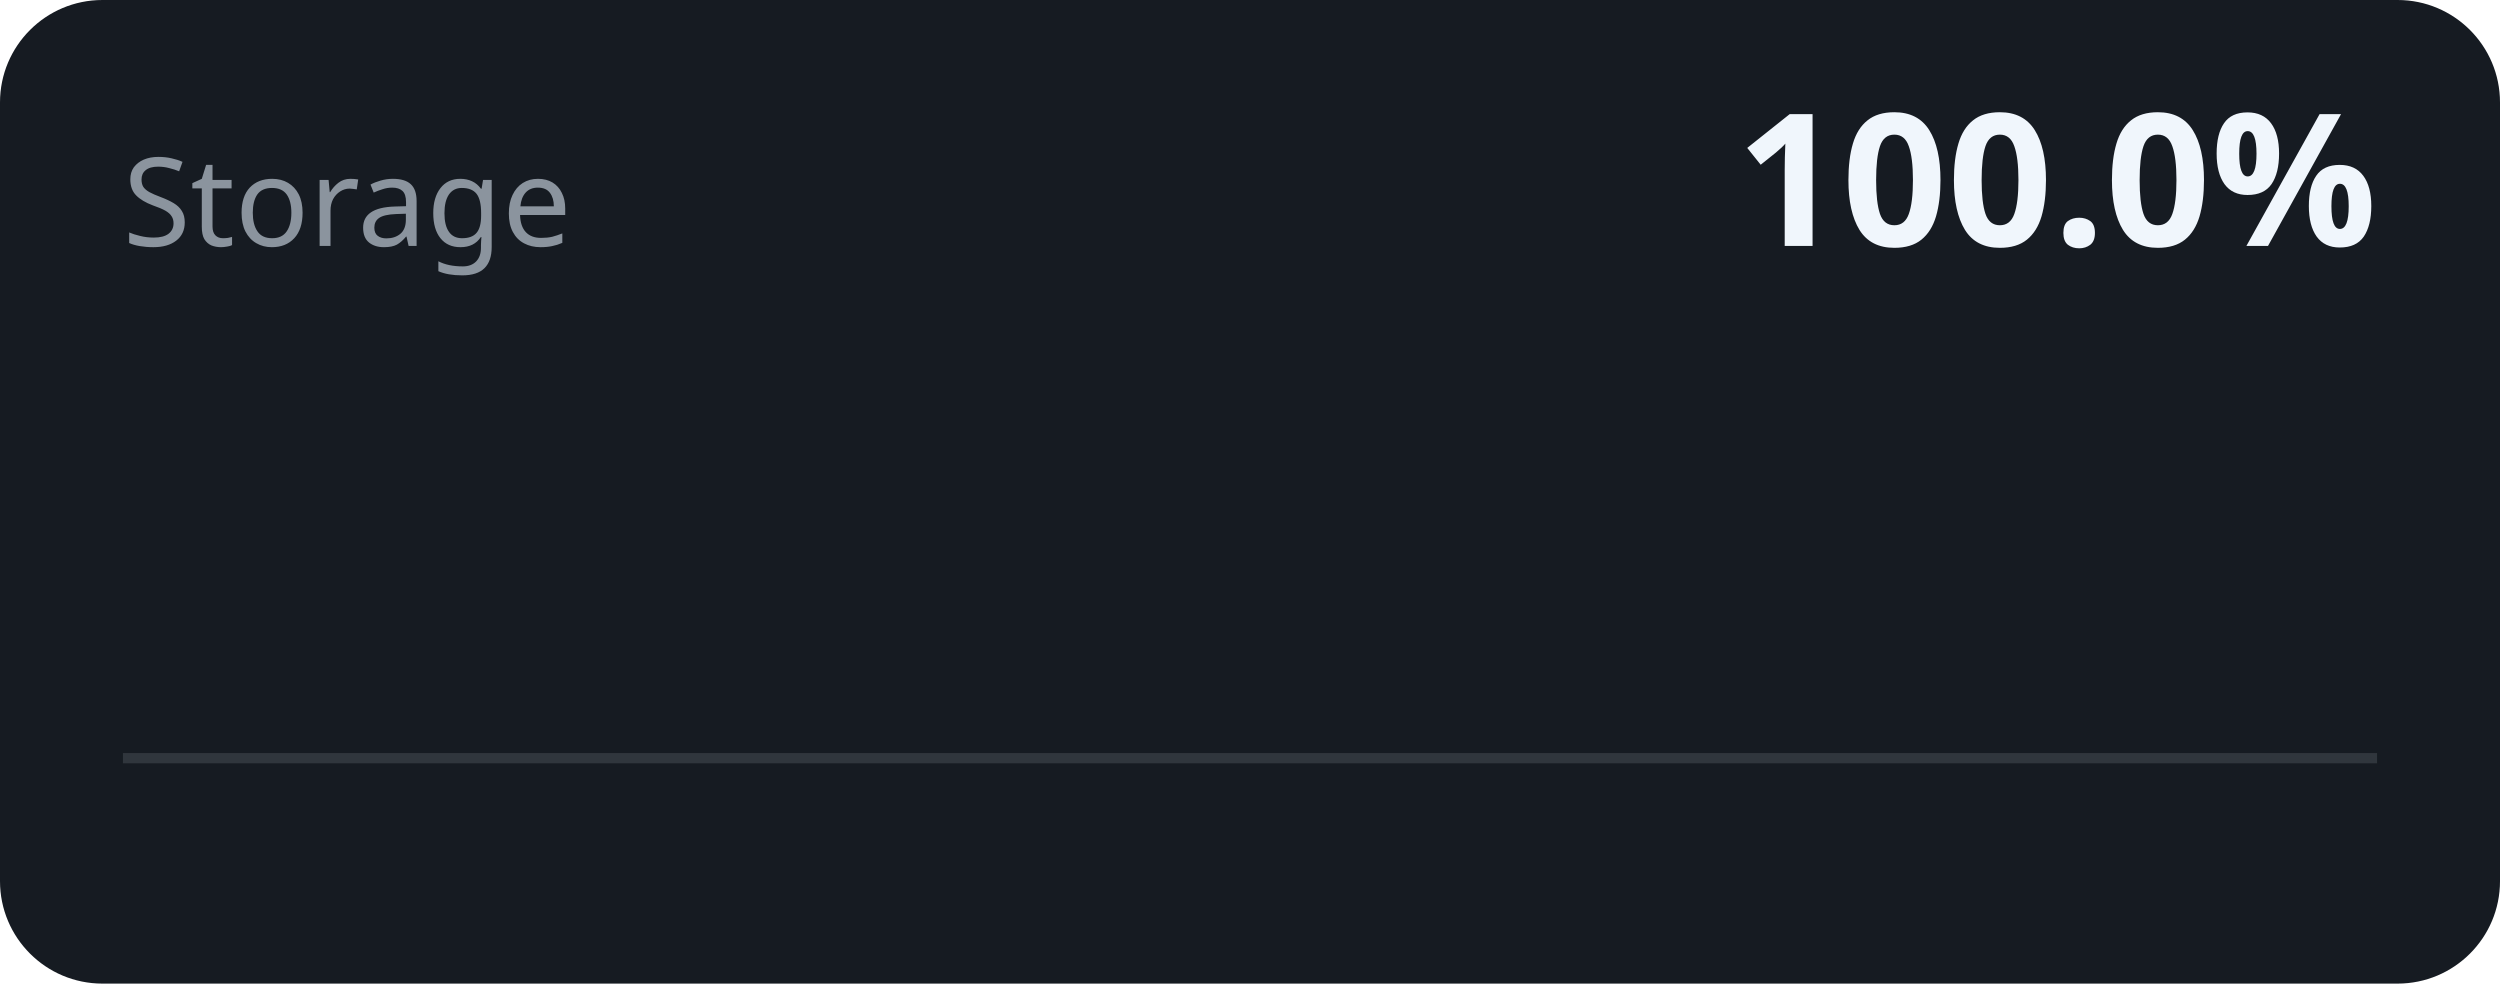
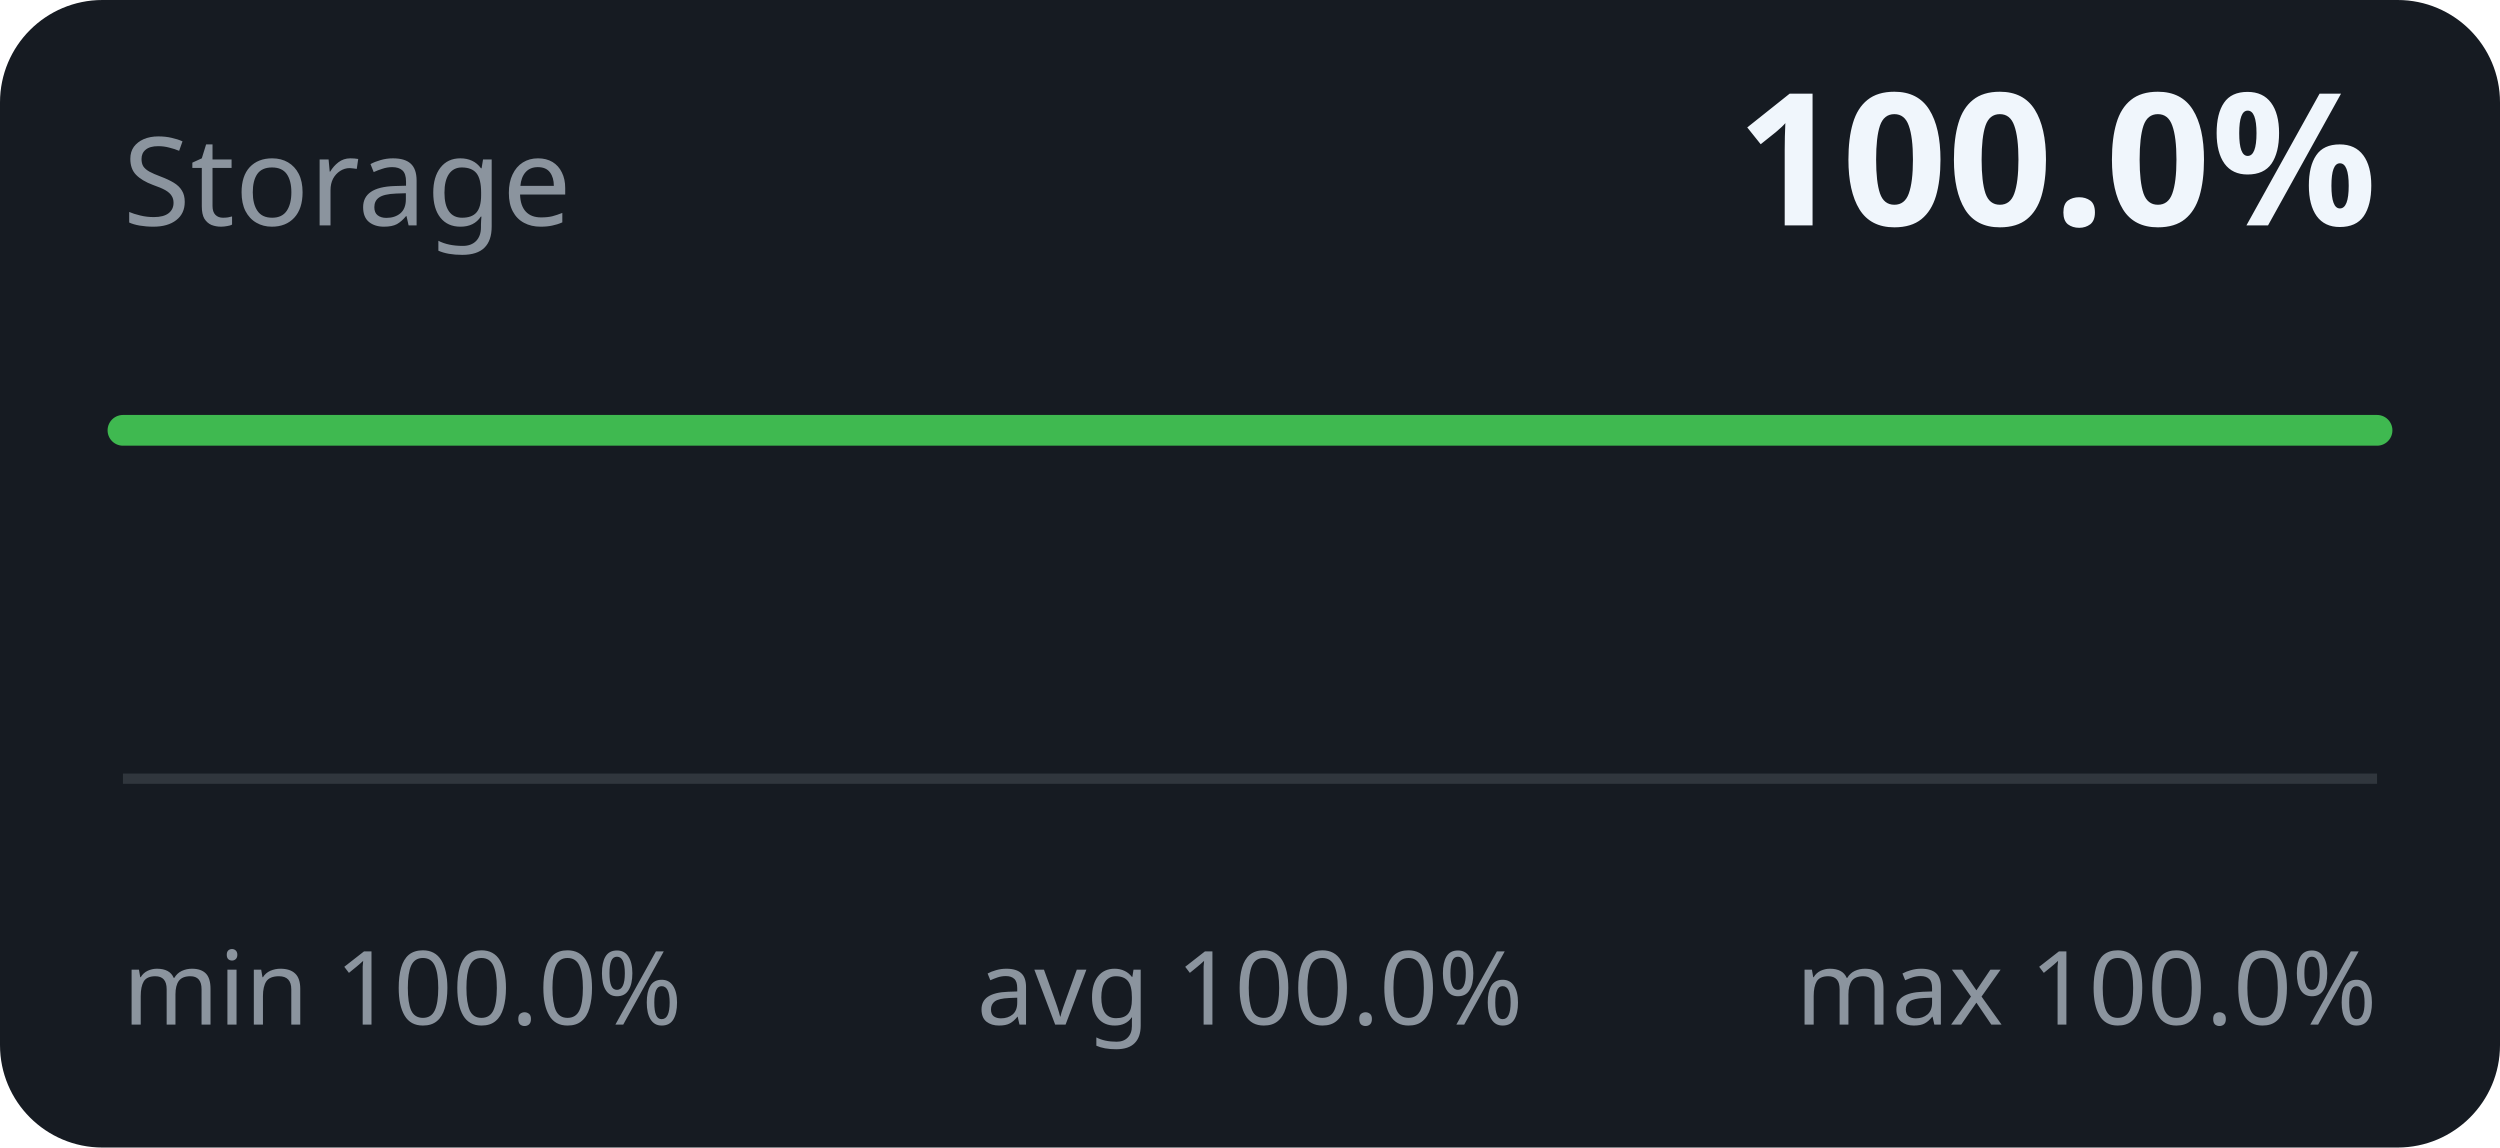
- <svg xmlns="http://www.w3.org/2000/svg" width="244" height="96" viewBox="0 0 244 96" role="img" aria-label="Storage 100.0 percent">
-   <rect width="244" height="96" rx="10" fill="#161b22" />
-   <text x="12" y="24" fill="#8b949e" font-family="system-ui,sans-serif" font-size="12">Storage</text>
-   <text x="232" y="24" text-anchor="end" fill="#f0f6fc" font-family="system-ui,sans-serif" font-size="18" font-weight="700">100.0%</text>
-   <path d="M12 74 H232" stroke="#30363d" />
-   <polyline points="12.0,32.0" fill="none" stroke="#3fb950" stroke-width="3" stroke-linecap="round" stroke-linejoin="round" />
+ <svg xmlns="http://www.w3.org/2000/svg" width="244" height="112" viewBox="0 0 244 112" role="img" aria-label="Storage 100.0 percent; average 100.0, minimum 100.0, maximum 100.0">
+   <rect width="244" height="112" rx="10" fill="#161b22" />
+   <text x="12" y="22" fill="#8b949e" font-family="system-ui,sans-serif" font-size="12">Storage</text>
+   <text x="232" y="22" text-anchor="end" fill="#f0f6fc" font-family="system-ui,sans-serif" font-size="18" font-weight="700">100.0%</text>
+   <path d="M12 76 H232" stroke="#30363d" />
+   <polyline points="12.0,42.0 232.0,42.0" fill="none" stroke="#3fb950" stroke-width="3" stroke-linecap="round" stroke-linejoin="round" />
+   <text x="12" y="100" fill="#8b949e" font-family="system-ui,sans-serif" font-size="10">min 100.0%</text>
+   <text x="122" y="100" text-anchor="middle" fill="#8b949e" font-family="system-ui,sans-serif" font-size="10">avg 100.0%</text>
+   <text x="232" y="100" text-anchor="end" fill="#8b949e" font-family="system-ui,sans-serif" font-size="10">max 100.0%</text>
</svg>
